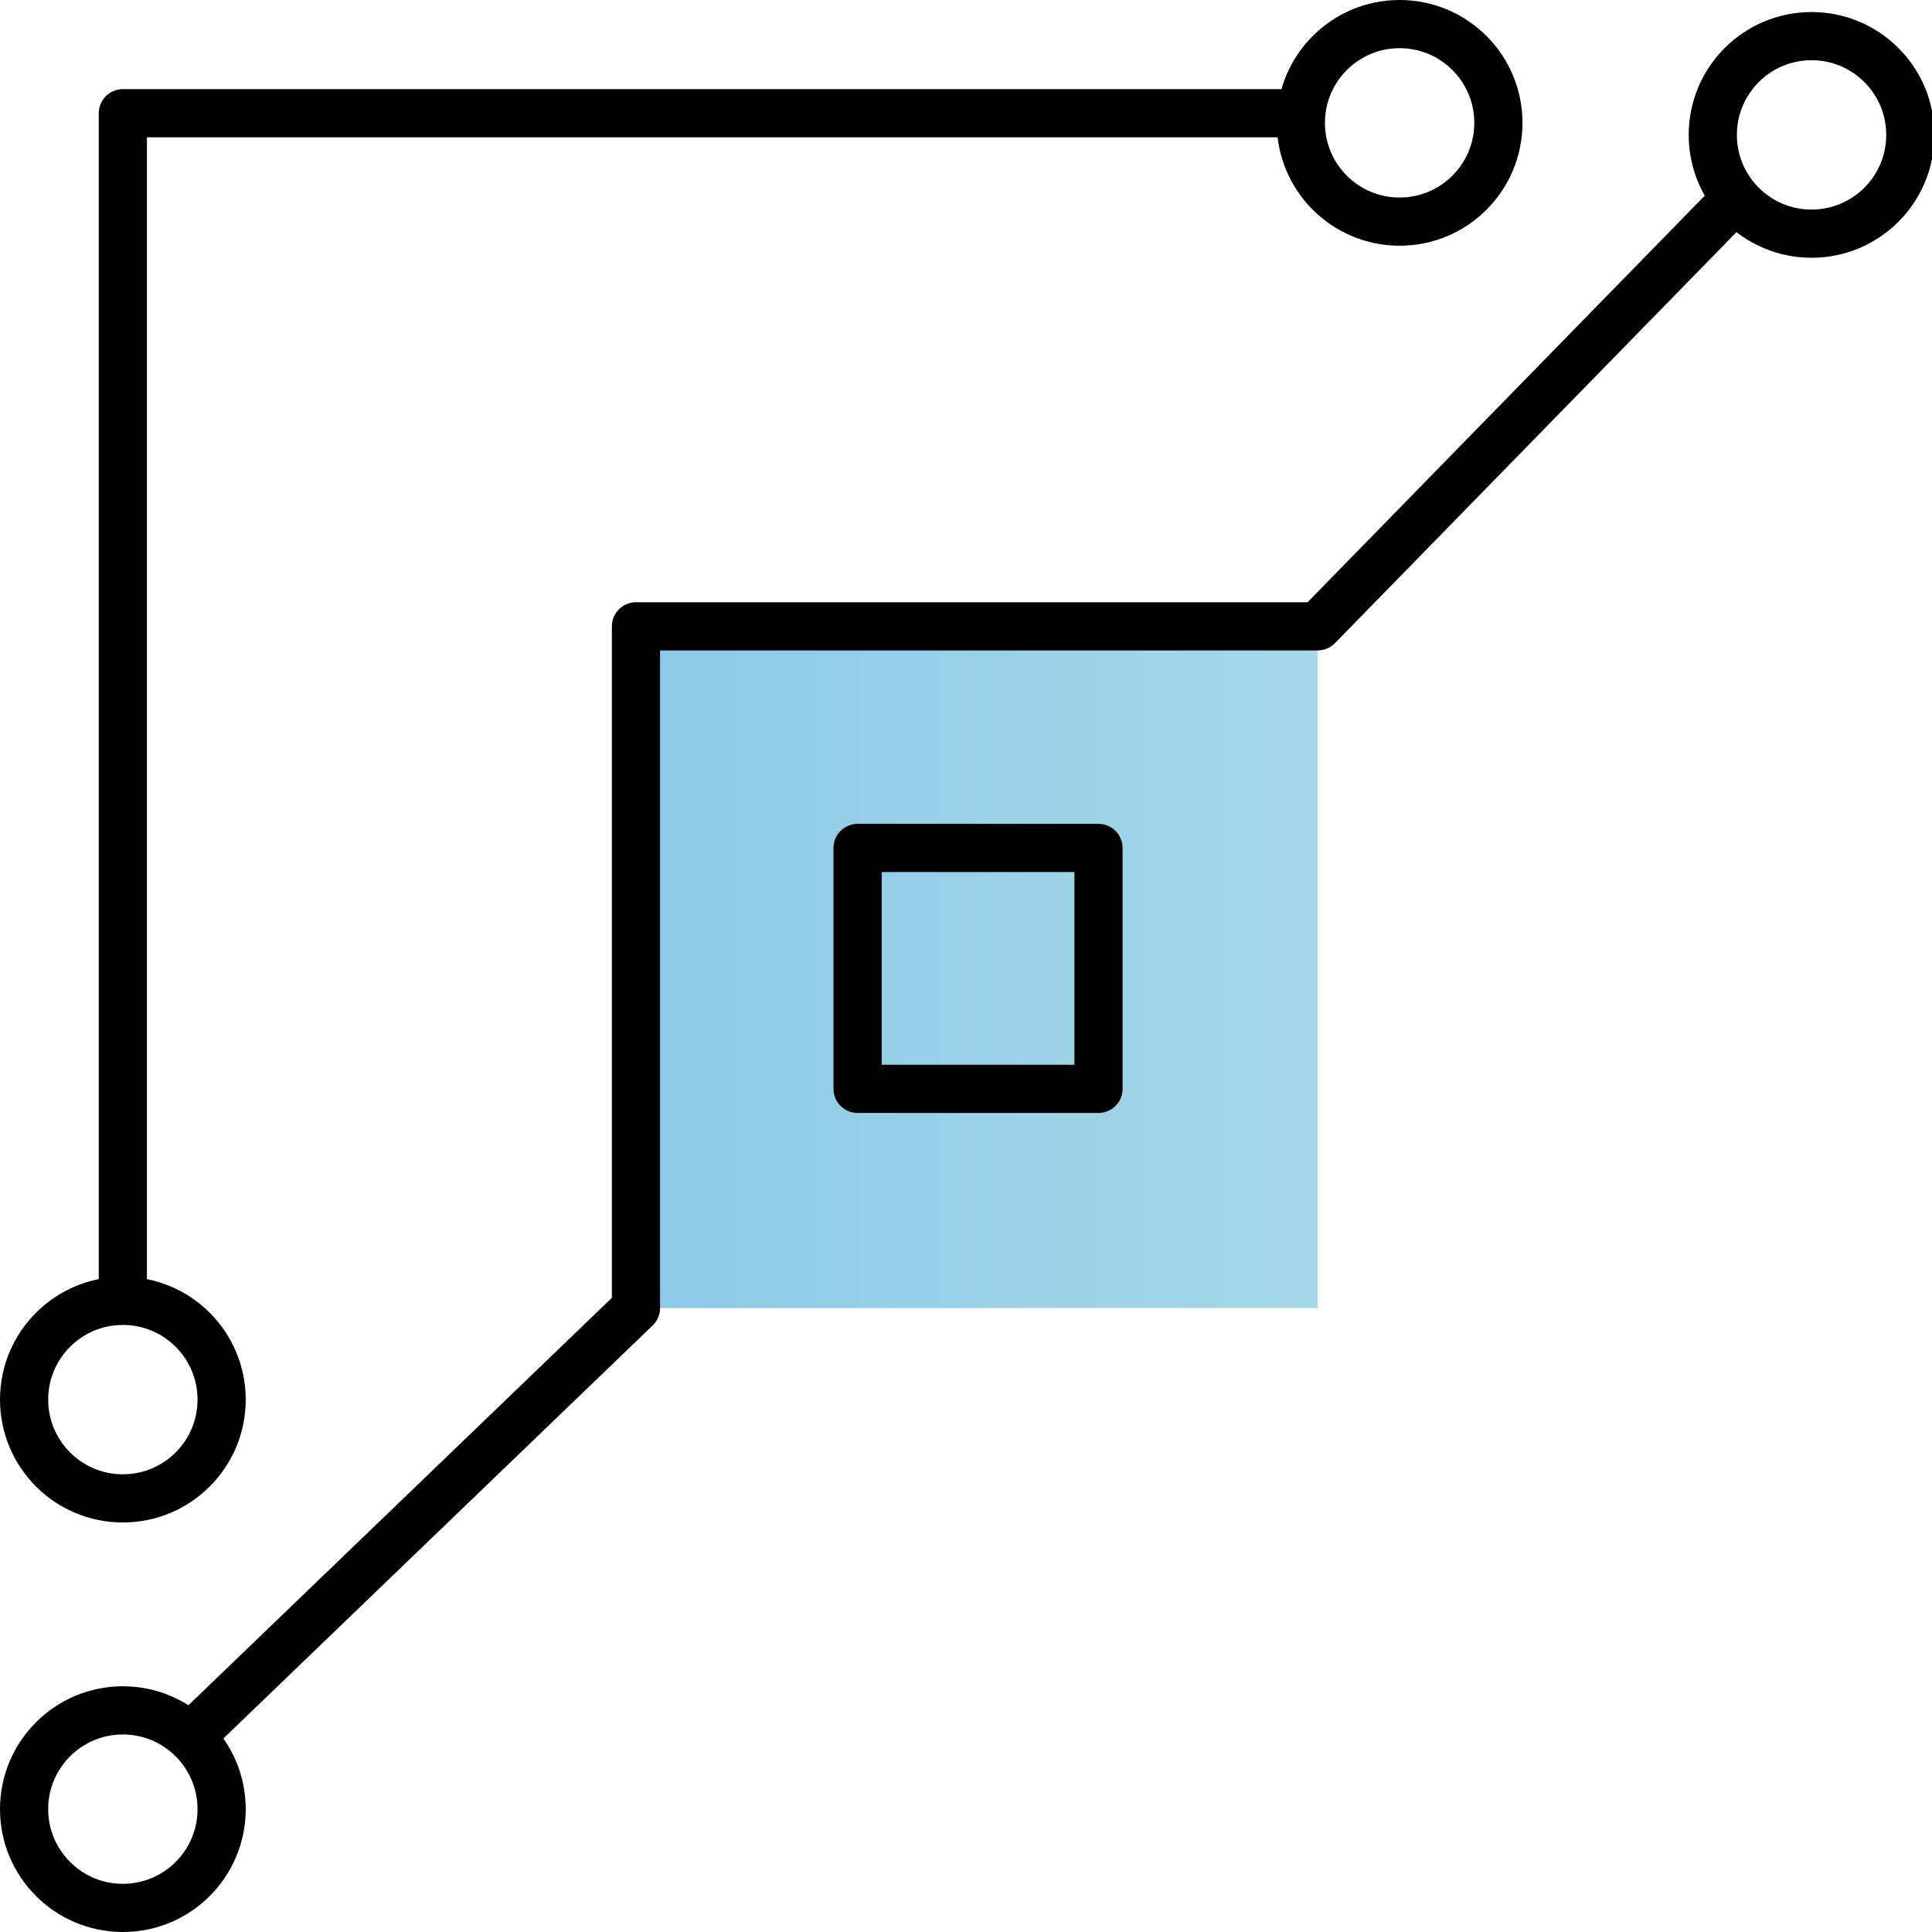
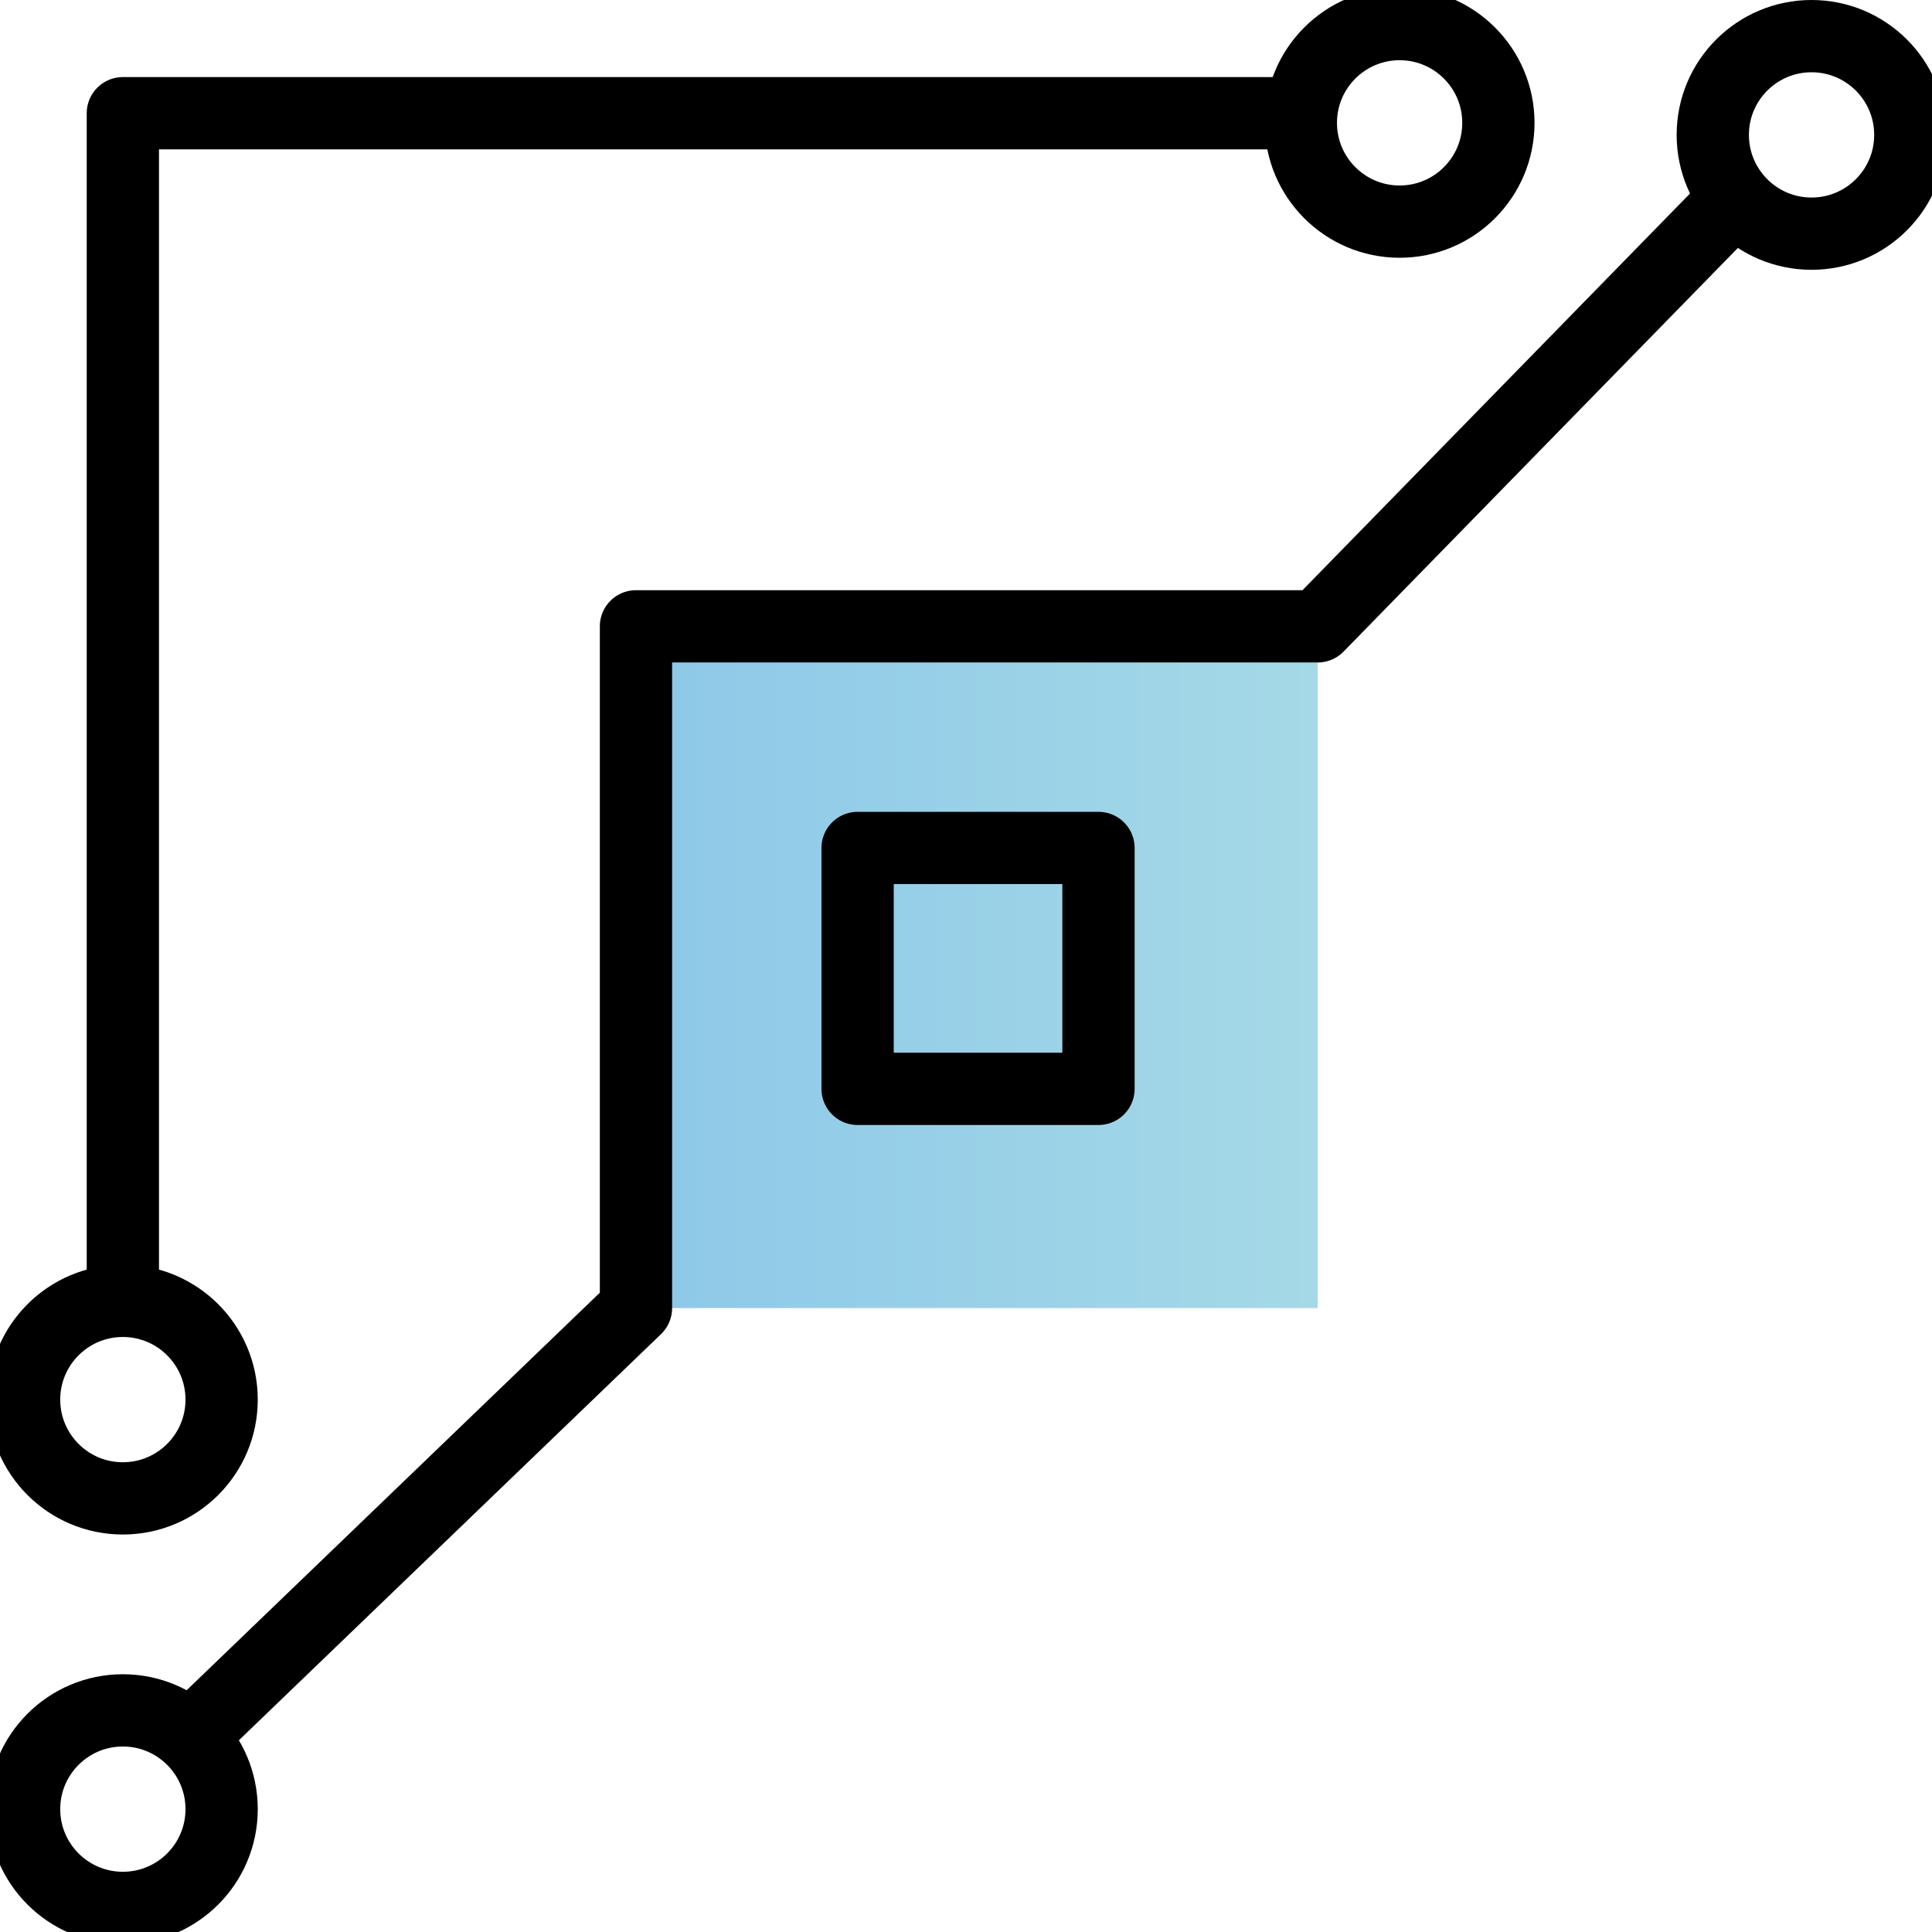
- <svg xmlns="http://www.w3.org/2000/svg" version="1.1" id="Layer_10" x="0px" y="0px" viewBox="0 0 80.2 80.2" style="enable-background:new 0 0 80.2 80.2;" xml:space="preserve">
+ <svg xmlns="http://www.w3.org/2000/svg" version="1.1" id="Layer_10" x="0px" y="0px" viewBox="0 0 80.2 80.2" style="enable-background: new 0 0 80.2 80.2;" xml:space="preserve">
  <style type="text/css">
- 	.st0{fill:url(#SVGID_1_);}
- 	.st1{fill:none;stroke:#000000;stroke-width:2;stroke-linejoin:round;}
- 	.st2{fill:none;stroke:#000000;stroke-width:2;stroke-miterlimit:10;}
+ 	.st0 {
+ 		fill: url(#SVGID_1_);
+ 	}
+ 
+ 	.st1 {
+ 		fill: none;
+ 		stroke: #000;
+ 		stroke-linejoin: round;
+ 		stroke-width: 3;
+ 	}
+ 
+ 	.st2 {
+ 		fill: none;
+ 		stroke: #000;
+ 		stroke-miterlimit: 10;
+ 		stroke-width: 3;
+ 	}
</style>
  <g id="Technology">
    <g id="Icon_Components">
      <linearGradient id="SVGID_1_" gradientUnits="userSpaceOnUse" x1="54.7" y1="40.145" x2="26.41" y2="40.145" gradientTransform="matrix(1 0 0 -1 0 80.3)">
-         <stop offset="0" style="stop-color:#A5D9E7" />
-         <stop offset="1" style="stop-color:#8DC8E8" />
+         <stop offset="0" style="stop-color: #a5d9e7;" />
+         <stop offset="1" style="stop-color: #8dc8e8;" />
      </linearGradient>
      <rect x="26.4" y="26" class="st0" width="28.3" height="28.3" />
      <rect x="35.6" y="35.2" class="st1" width="10" height="10" />
      <circle class="st2" cx="75.2" cy="5.6" r="4.1" />
      <circle class="st2" cx="5.1" cy="75.1" r="4.1" />
      <circle class="st2" cx="5.1" cy="58.1" r="4.1" />
      <circle class="st2" cx="58.1" cy="5.1" r="4.1" />
      <polyline class="st1" points="5.1,54 5.1,4.7 54,4.7   " />
      <polyline class="st1" points="71.6,8.7 54.7,26 26.4,26 26.4,54.3 7.9,72.1   " />
    </g>
  </g>
</svg>
